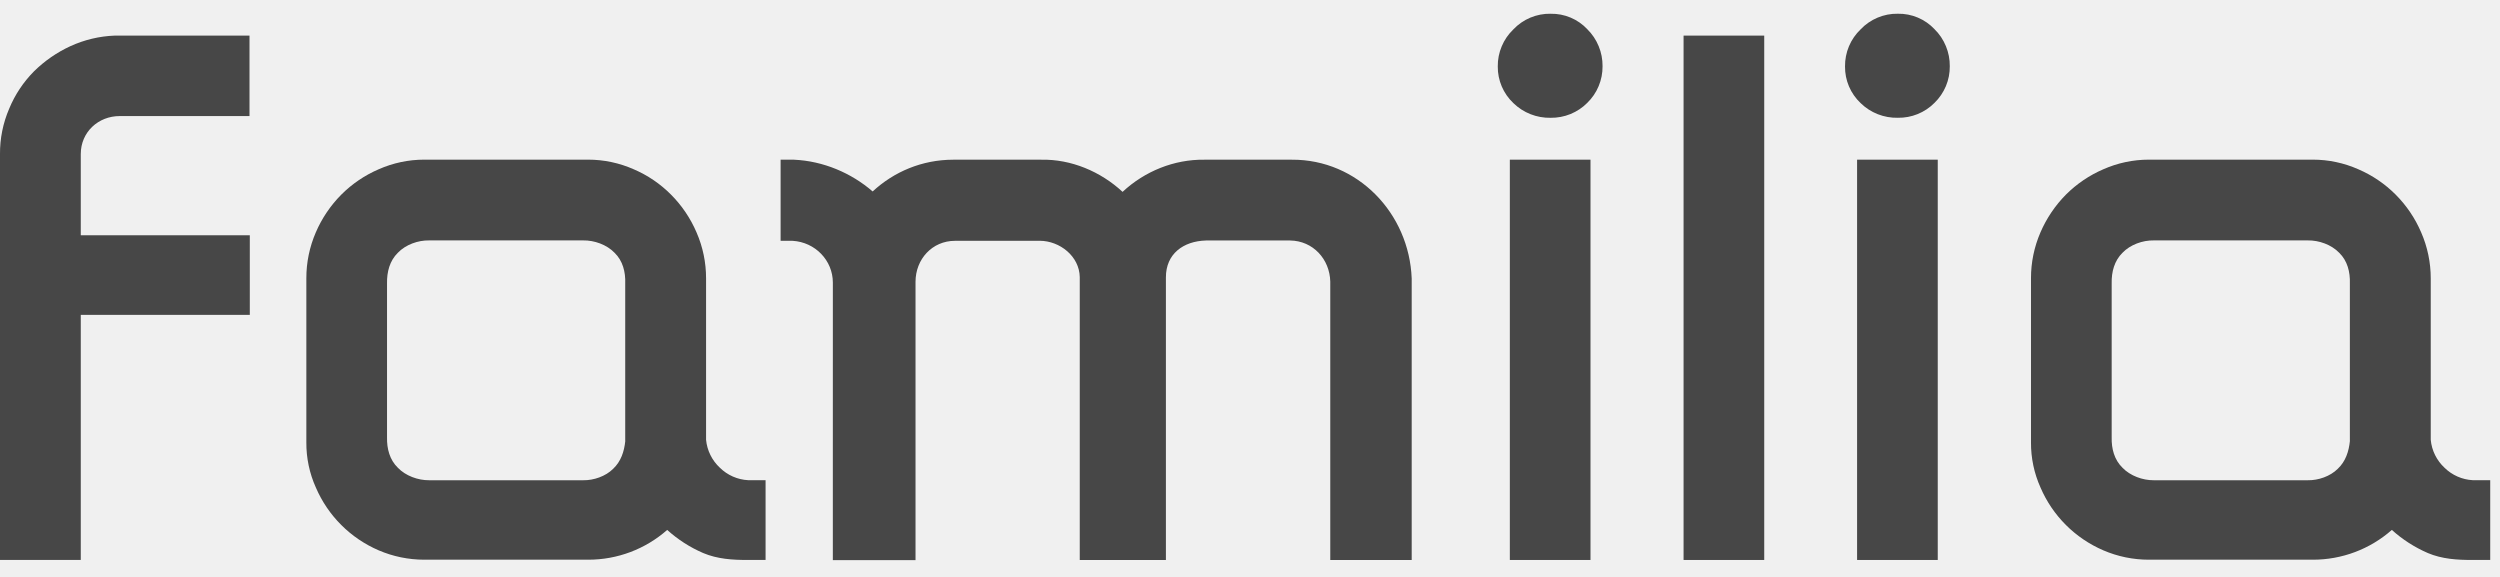
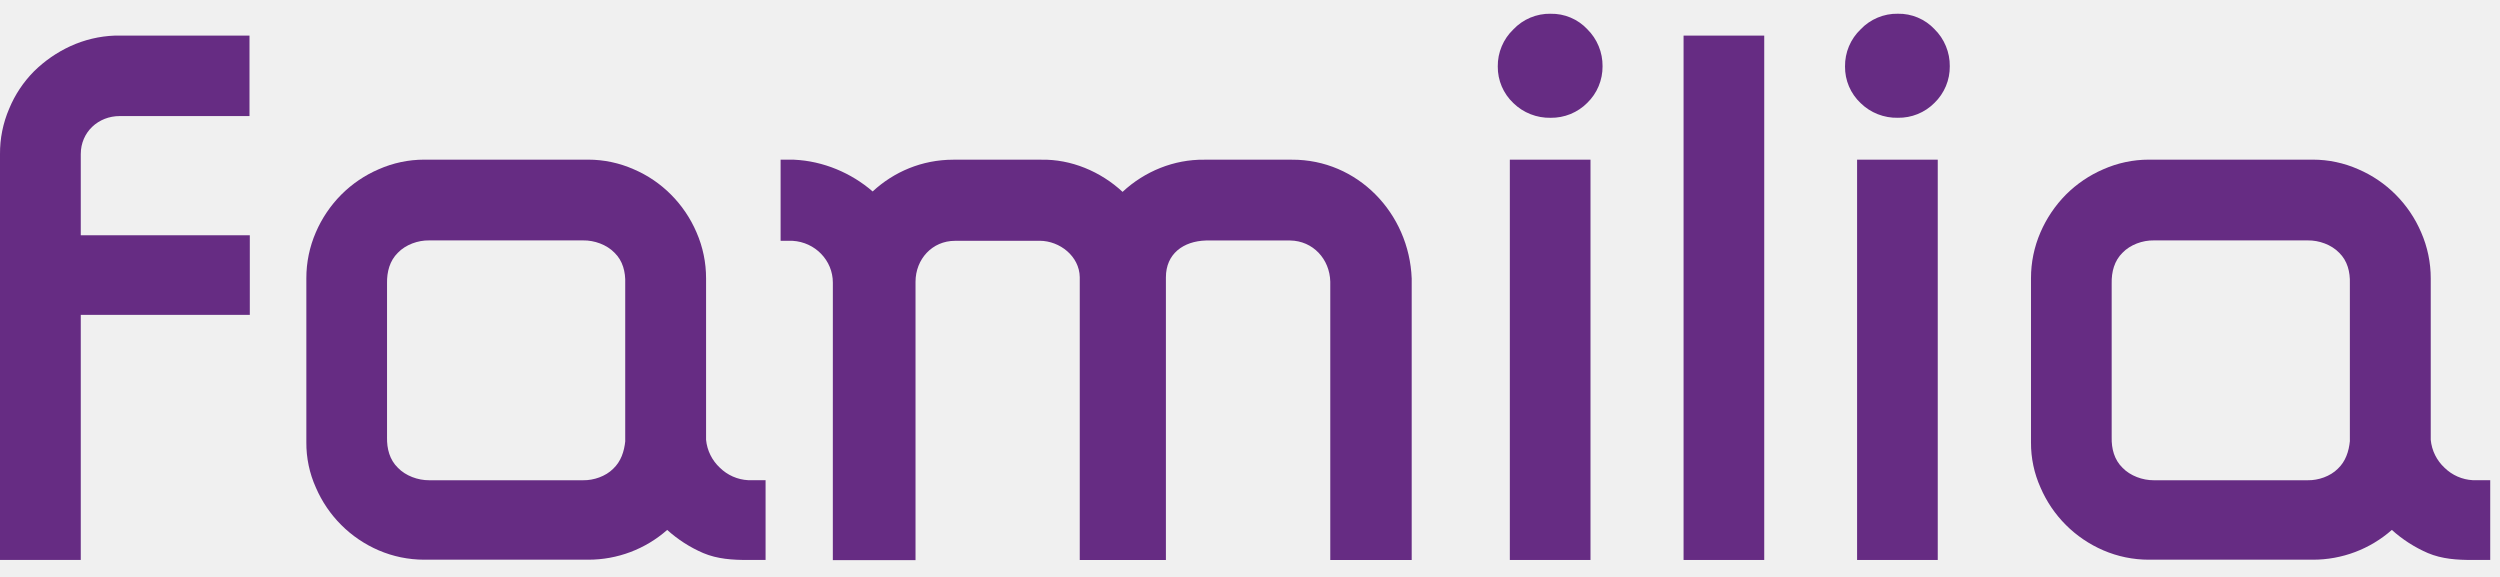
<svg xmlns="http://www.w3.org/2000/svg" width="91" height="21" viewBox="0 0 91 21" fill="none">
-   <g style="mix-blend-mode:luminosity" clip-path="url(#clip0_5759_25084)">
+   <g clip-path="url(#clip0_5759_25084)">
    <path fill-rule="evenodd" clip-rule="evenodd" d="M22.761 16.046C22.722 16.435 22.603 16.798 22.317 17.066C22.044 17.338 21.611 17.488 21.226 17.481H15.623C15.216 17.485 14.764 17.32 14.483 17.027C14.183 16.736 14.079 16.334 14.088 15.916V10.316C14.08 9.897 14.184 9.493 14.483 9.2C14.764 8.906 15.216 8.743 15.623 8.751H21.226C21.634 8.744 22.086 8.906 22.369 9.2C22.67 9.492 22.773 9.898 22.758 10.316V16.046H22.761ZM26.203 17.025C25.917 16.759 25.738 16.397 25.701 16.009V10.132C25.702 9.557 25.584 8.987 25.354 8.46C25.134 7.946 24.819 7.479 24.424 7.083C24.036 6.692 23.575 6.379 23.068 6.162C22.546 5.931 21.981 5.811 21.41 5.811H15.44C14.869 5.811 14.305 5.931 13.783 6.162C13.276 6.38 12.815 6.693 12.425 7.083C12.032 7.478 11.717 7.944 11.497 8.455C11.268 8.983 11.15 9.552 11.151 10.127V16.101C11.147 16.669 11.265 17.232 11.499 17.75C11.94 18.774 12.757 19.59 13.783 20.032C14.306 20.257 14.87 20.372 15.439 20.373H21.41C22.47 20.375 23.493 19.989 24.286 19.289C24.673 19.639 25.115 19.923 25.595 20.13C26.112 20.349 26.668 20.385 27.23 20.382H27.867V17.479H27.235C26.846 17.459 26.479 17.297 26.202 17.024L26.203 17.025ZM85.537 16.046C85.498 16.435 85.38 16.798 85.093 17.066C84.82 17.338 84.388 17.488 84.002 17.481H78.4C77.993 17.485 77.541 17.32 77.26 17.027C76.96 16.736 76.855 16.334 76.865 15.916V10.316C76.856 9.897 76.961 9.493 77.26 9.2C77.541 8.906 77.993 8.743 78.4 8.751H84.002C84.41 8.744 84.863 8.906 85.146 9.2C85.446 9.492 85.549 9.898 85.535 10.316V16.046H85.537ZM88.98 17.025C88.694 16.759 88.515 16.397 88.479 16.009V10.132C88.479 9.557 88.361 8.987 88.131 8.46C87.911 7.946 87.596 7.479 87.201 7.083C86.812 6.693 86.351 6.38 85.844 6.162C85.323 5.931 84.759 5.811 84.188 5.811H78.216C77.646 5.811 77.081 5.931 76.56 6.162C76.053 6.38 75.592 6.693 75.201 7.083C74.809 7.479 74.495 7.944 74.274 8.455C74.045 8.983 73.927 9.552 73.928 10.127V16.101C73.924 16.669 74.043 17.232 74.276 17.75C74.717 18.774 75.534 19.59 76.56 20.032C77.083 20.257 77.646 20.373 78.216 20.373H84.187C85.247 20.375 86.27 19.989 87.063 19.289C87.45 19.638 87.892 19.922 88.372 20.13C88.888 20.349 89.445 20.385 90.006 20.382H90.644V17.479H90.012C89.623 17.459 89.256 17.297 88.979 17.024L88.98 17.025ZM4.177 1.296C3.618 1.317 3.069 1.448 2.561 1.681C2.069 1.908 1.621 2.218 1.236 2.598C0.849 2.989 0.542 3.451 0.333 3.959C0.109 4.48 -0.004 5.042 0 5.609V20.382H2.94V11.461H9.093V8.563H2.94V5.609C2.94 4.8 3.585 4.225 4.355 4.225H9.082V1.296H4.177ZM56.442 0.5C56.189 0.496 55.938 0.544 55.704 0.642C55.471 0.74 55.261 0.885 55.087 1.069C54.905 1.243 54.76 1.453 54.663 1.685C54.565 1.917 54.516 2.166 54.519 2.418C54.514 2.924 54.72 3.408 55.089 3.755C55.268 3.929 55.48 4.066 55.712 4.157C55.944 4.248 56.193 4.293 56.442 4.288C56.69 4.291 56.935 4.245 57.164 4.152C57.393 4.059 57.601 3.921 57.775 3.746C57.954 3.572 58.096 3.365 58.191 3.135C58.287 2.906 58.335 2.659 58.333 2.41C58.335 2.16 58.288 1.912 58.192 1.681C58.097 1.449 57.956 1.239 57.777 1.063C57.607 0.881 57.4 0.737 57.169 0.64C56.939 0.543 56.691 0.496 56.442 0.501" fill="#662C83" />
    <path d="M57.894 5.812H54.958V20.383H57.894V5.812ZM64.218 1.296H61.282V20.383H64.218V1.296Z" fill="#662C83" />
    <path fill-rule="evenodd" clip-rule="evenodd" d="M43.835 5.813C42.739 5.799 41.666 6.233 40.862 6.984C40.061 6.241 38.987 5.791 37.903 5.813H34.699C33.564 5.813 32.538 6.252 31.765 6.969C30.987 6.295 29.968 5.861 28.901 5.813H28.414V8.766H28.852C29.67 8.814 30.316 9.477 30.316 10.289L30.315 20.389H33.325V10.259C33.325 9.433 33.933 8.766 34.761 8.766L37.842 8.764C38.585 8.766 39.291 9.336 39.303 10.085V20.383H42.439V10.097C42.437 9.239 43.073 8.778 43.897 8.754H46.962C47.794 8.766 48.403 9.433 48.422 10.252V20.383H51.386V10.14C51.297 7.761 49.415 5.799 47.023 5.813H43.835ZM69.081 0.5C68.828 0.495 68.577 0.544 68.344 0.642C68.111 0.74 67.9 0.885 67.727 1.068C67.544 1.243 67.4 1.452 67.302 1.684C67.205 1.916 67.156 2.166 67.159 2.418C67.156 2.668 67.205 2.916 67.303 3.146C67.401 3.376 67.546 3.583 67.729 3.755C67.907 3.929 68.119 4.066 68.351 4.157C68.584 4.248 68.832 4.293 69.082 4.287C69.329 4.291 69.575 4.245 69.804 4.152C70.033 4.059 70.24 3.921 70.415 3.745C70.593 3.572 70.735 3.364 70.831 3.135C70.927 2.905 70.975 2.659 70.972 2.41C70.975 2.16 70.927 1.911 70.831 1.68C70.736 1.448 70.595 1.238 70.416 1.062C70.246 0.881 70.039 0.737 69.809 0.64C69.579 0.543 69.331 0.495 69.081 0.5" fill="#662C83" />
    <path d="M70.534 5.812H67.598V20.383H70.534V5.812Z" fill="#662C83" />
  </g>
  <defs>
    <clipPath id="clip0_5759_25084">
      <rect width="91" height="21" fill="white" />
    </clipPath>
  </defs>
</svg>
